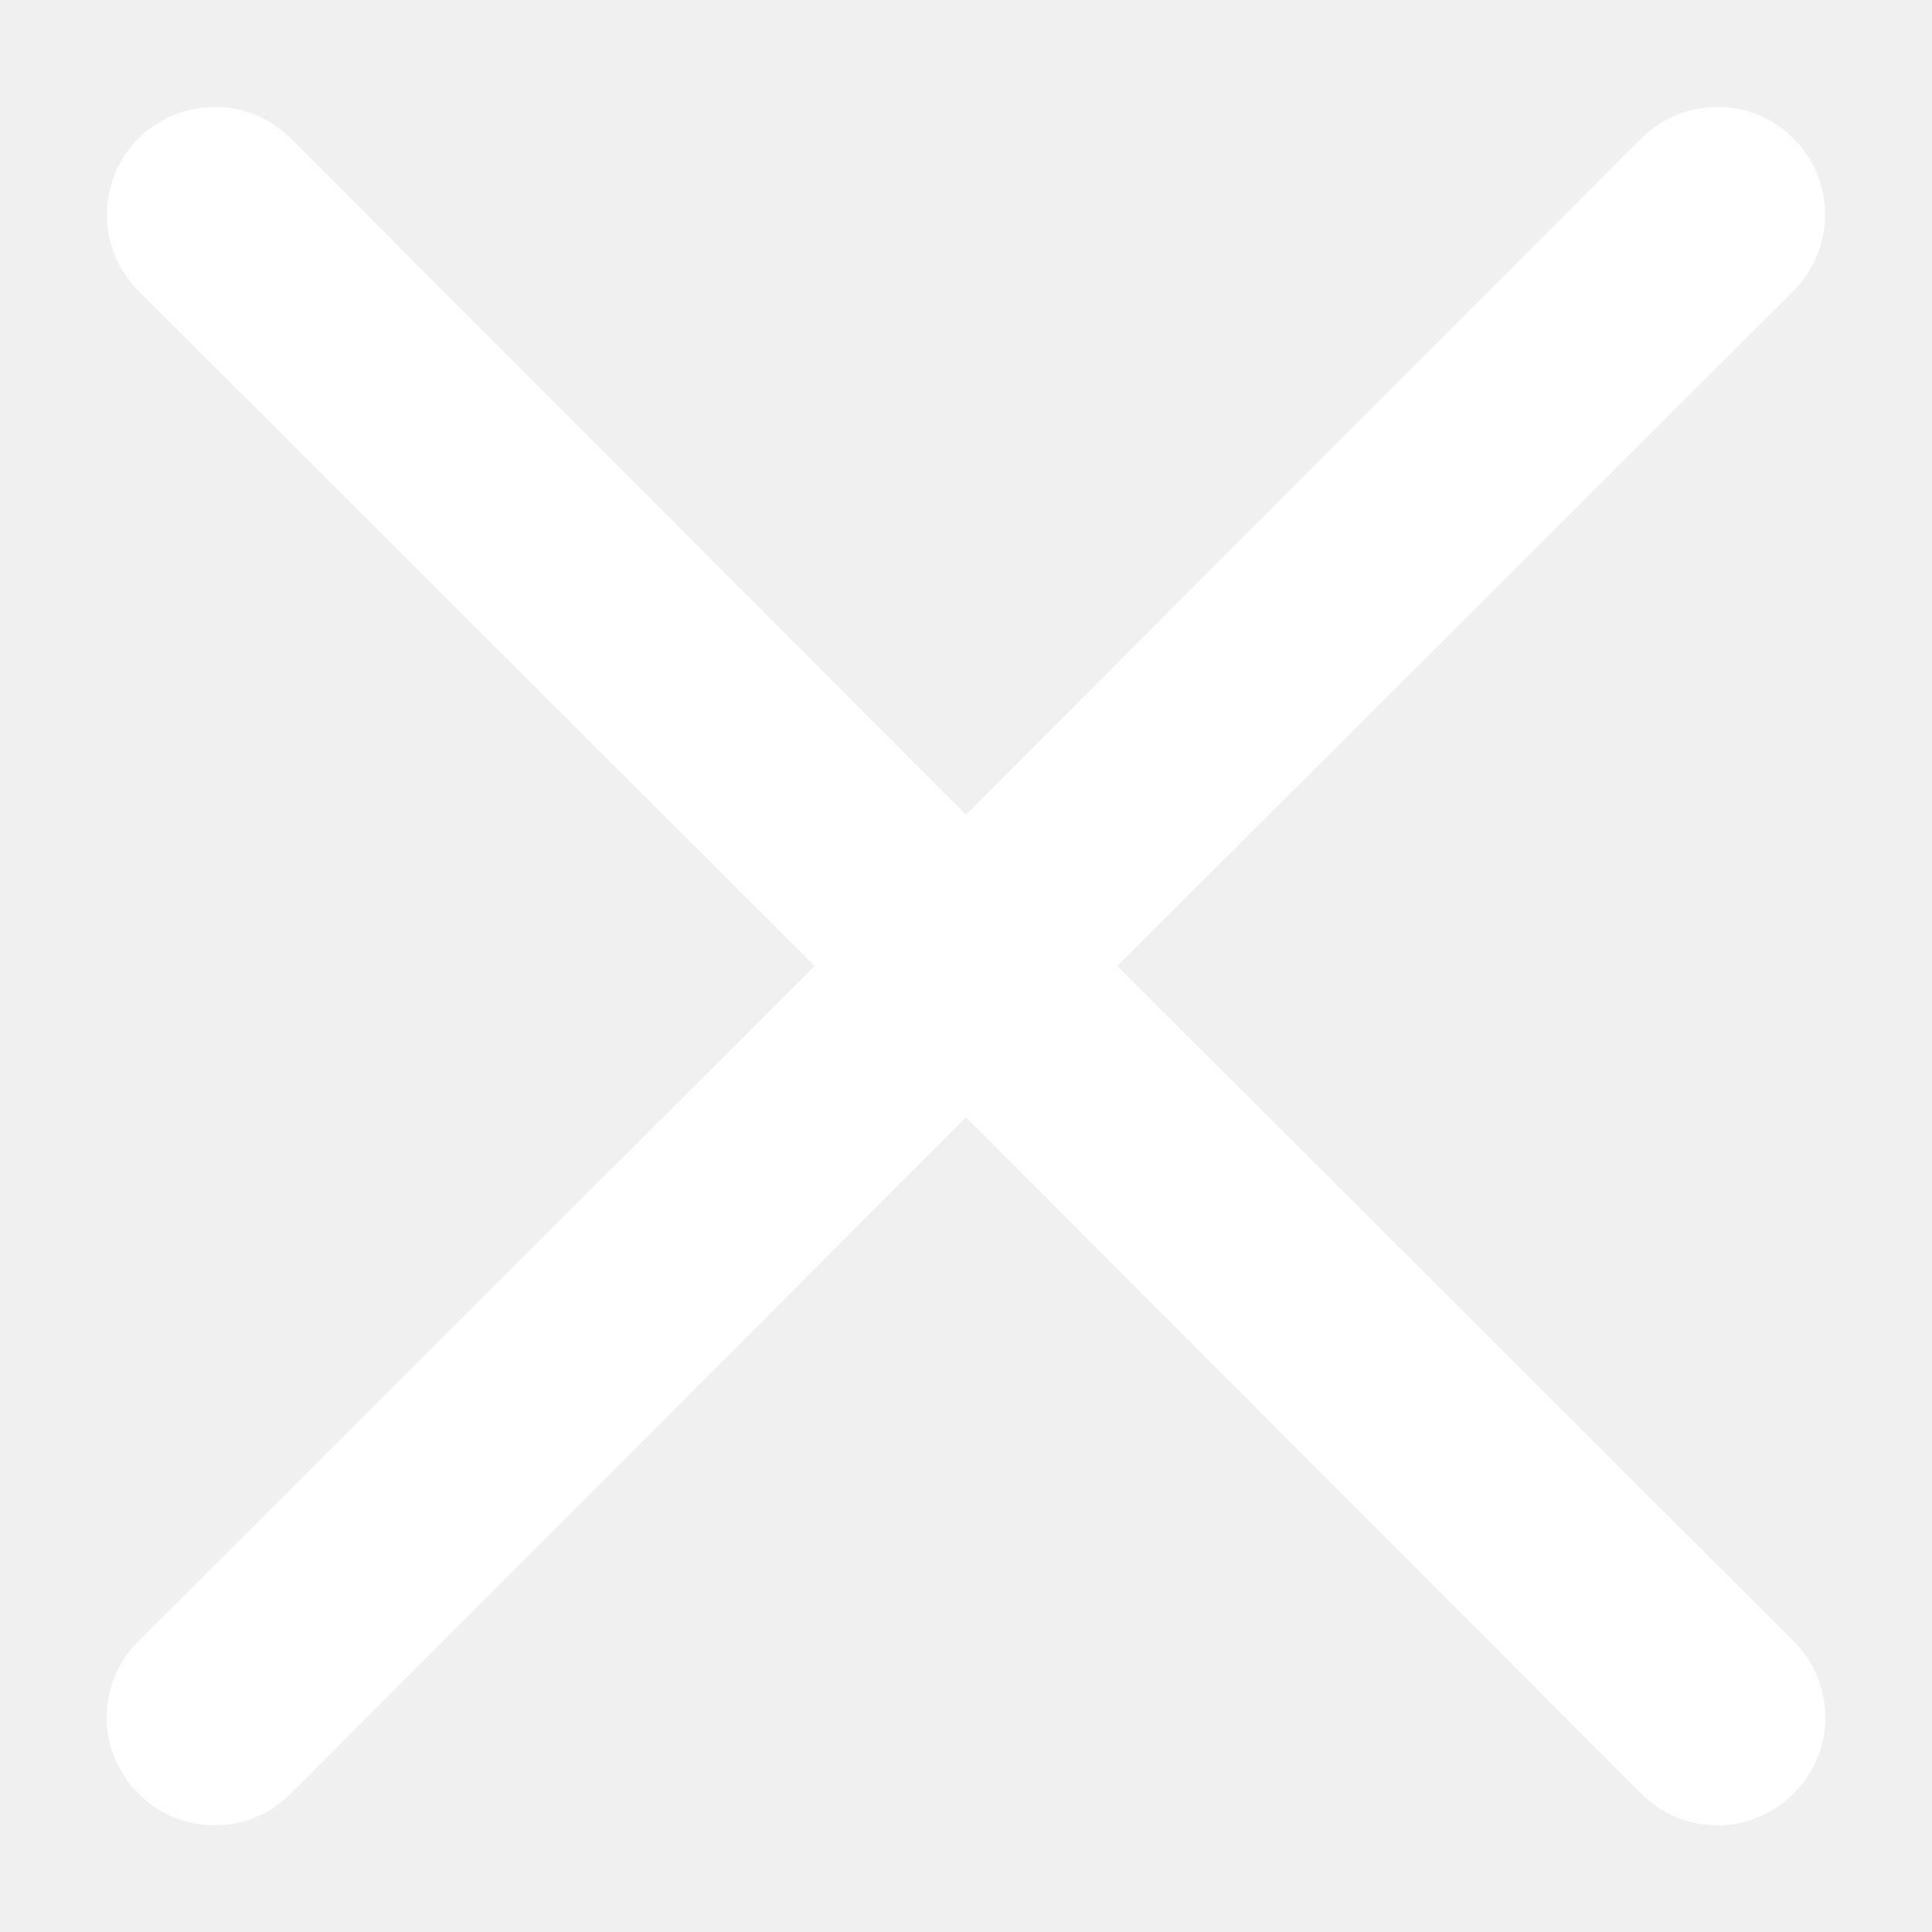
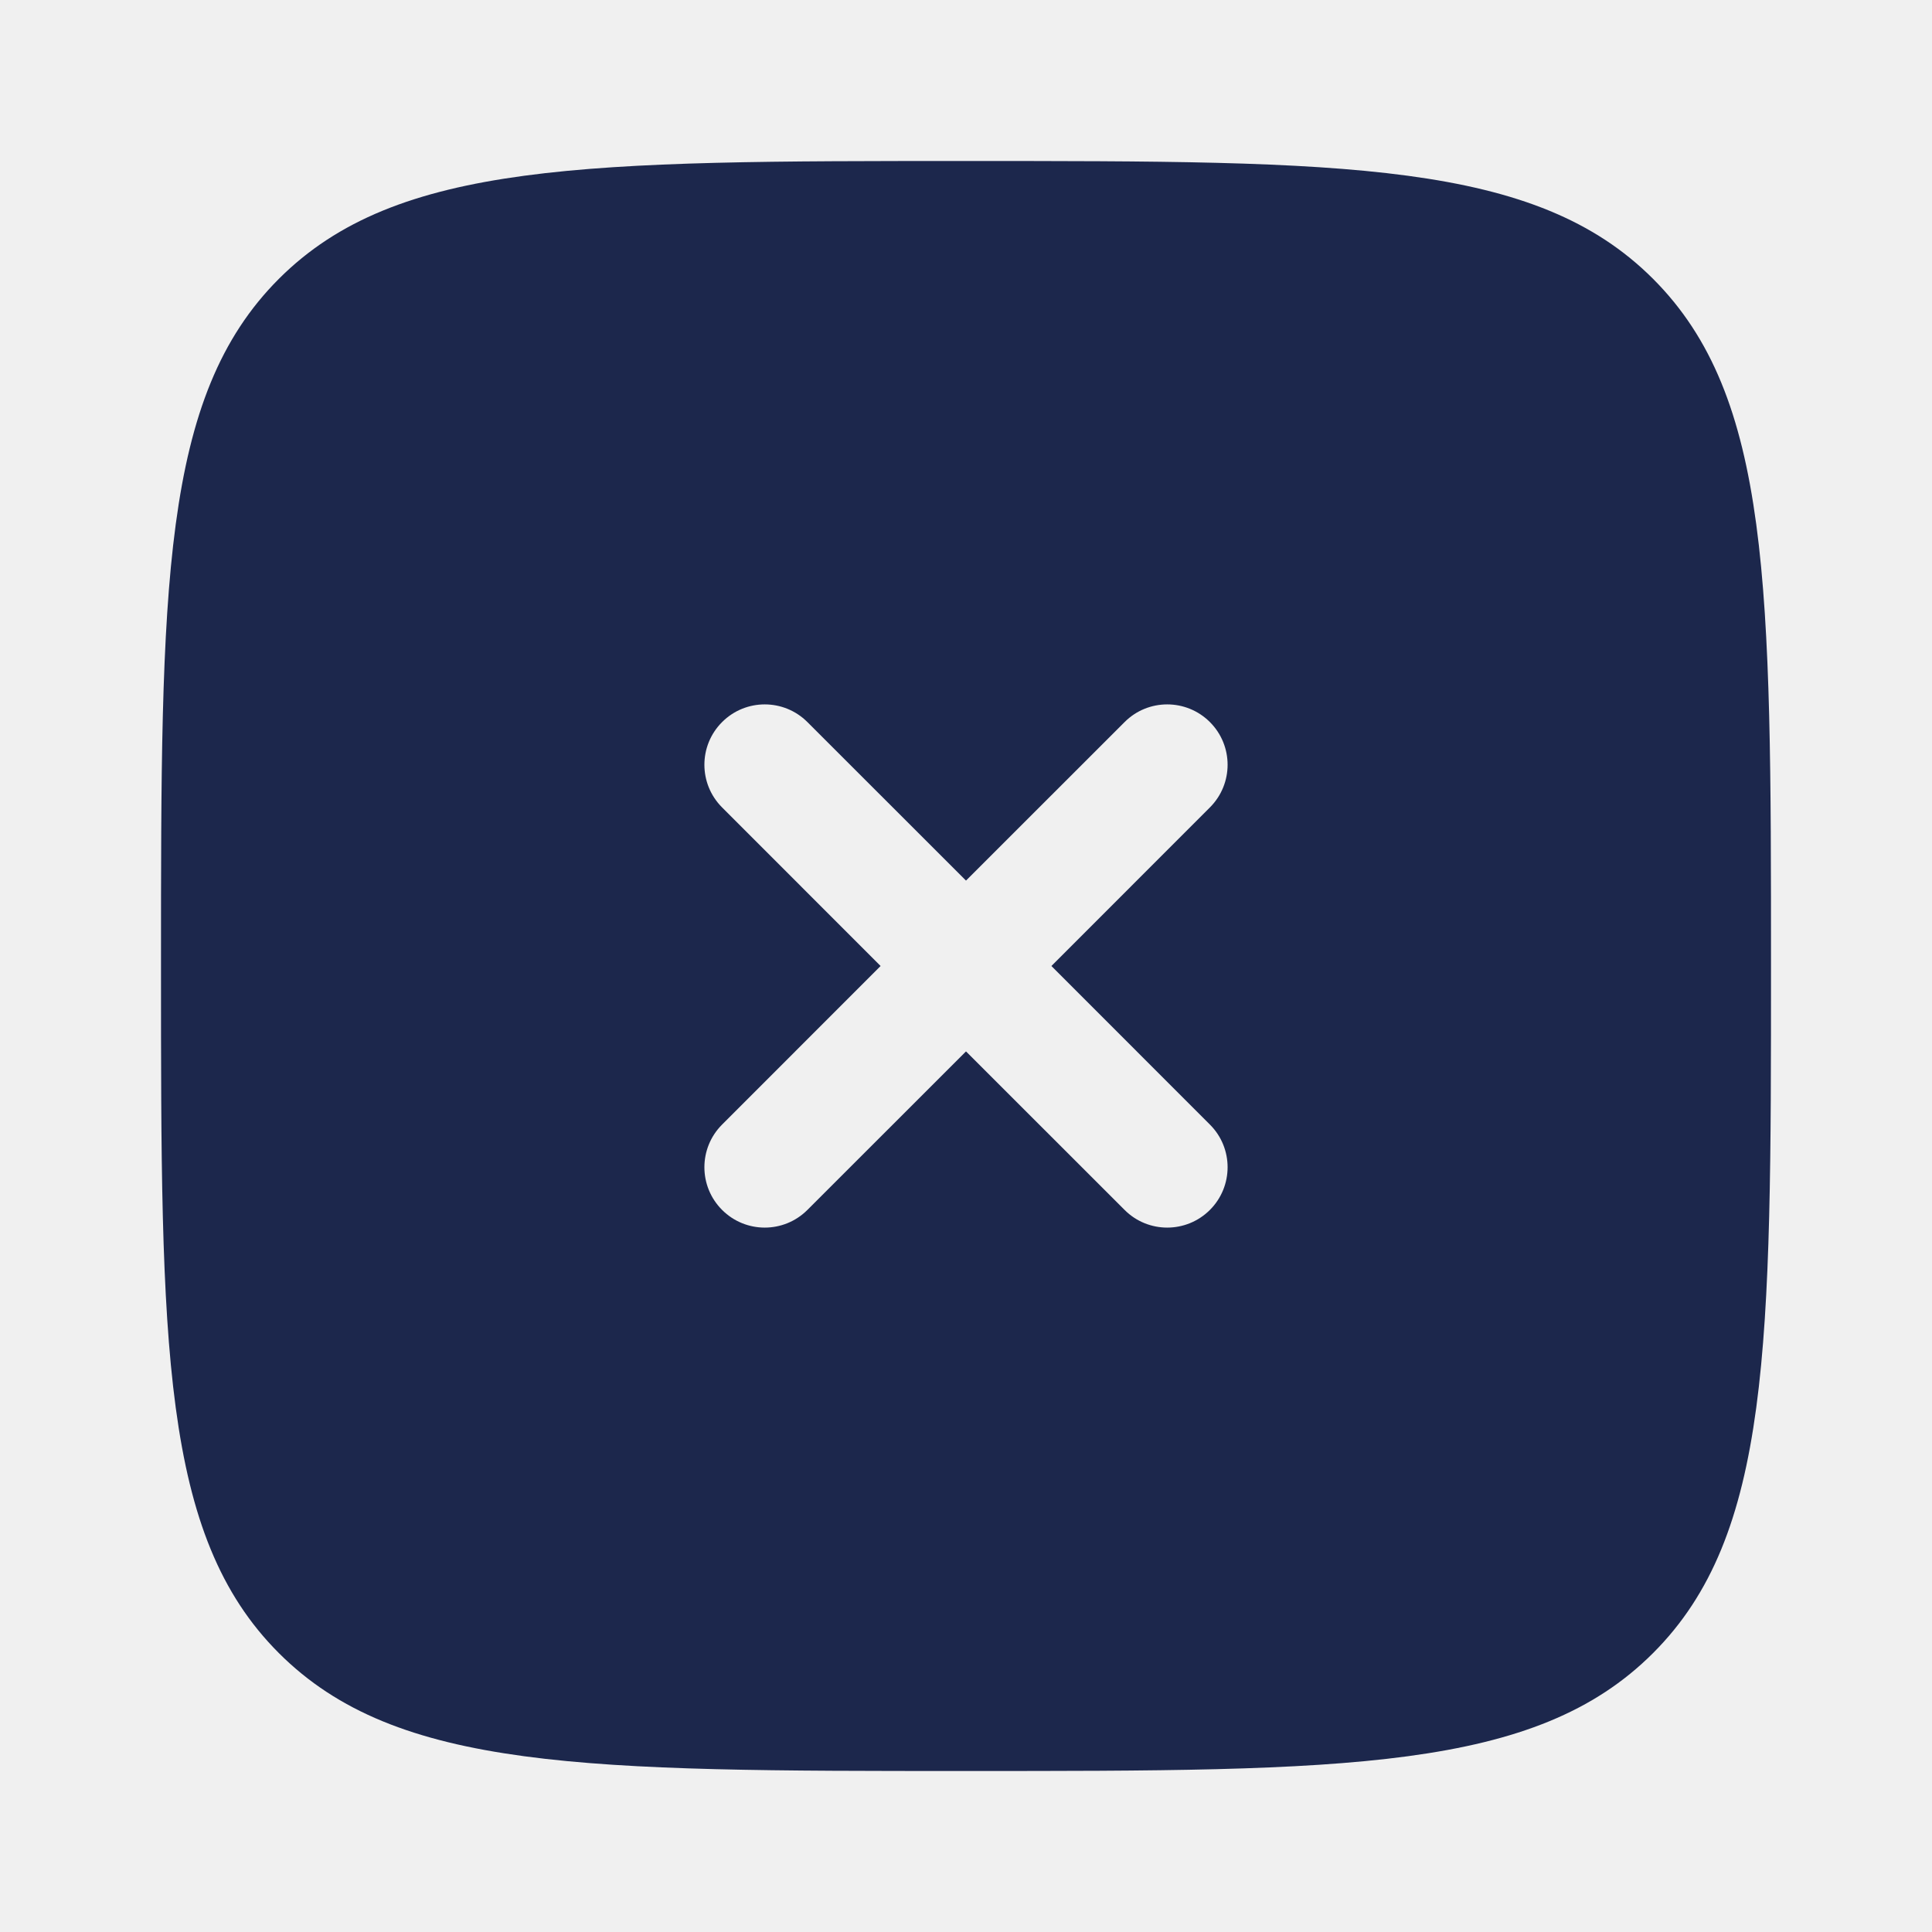
- <svg xmlns="http://www.w3.org/2000/svg" width="18" height="18" viewBox="0 0 18 18" fill="#FFF">
-   <path d="M10.41 9L16.71 2.71C16.898 2.522 17.004 2.266 17.004 2C17.004 1.734 16.898 1.478 16.71 1.29C16.522 1.102 16.266 0.996 16 0.996C15.734 0.996 15.478 1.102 15.29 1.29L9 7.59L2.71 1.29C2.522 1.102 2.266 0.996 2 0.996C1.734 0.996 1.478 1.102 1.29 1.29C1.102 1.478 0.996 1.734 0.996 2C0.996 2.266 1.102 2.522 1.29 2.71L7.59 9L1.29 15.29C1.196 15.383 1.122 15.494 1.071 15.615C1.02 15.737 0.994 15.868 0.994 16C0.994 16.132 1.02 16.263 1.071 16.385C1.122 16.506 1.196 16.617 1.29 16.71C1.383 16.804 1.494 16.878 1.615 16.929C1.737 16.98 1.868 17.006 2 17.006C2.132 17.006 2.263 16.98 2.385 16.929C2.506 16.878 2.617 16.804 2.71 16.71L9 10.41L15.29 16.71C15.383 16.804 15.493 16.878 15.615 16.929C15.737 16.98 15.868 17.006 16 17.006C16.132 17.006 16.263 16.98 16.384 16.929C16.506 16.878 16.617 16.804 16.71 16.71C16.804 16.617 16.878 16.506 16.929 16.385C16.98 16.263 17.006 16.132 17.006 16C17.006 15.868 16.98 15.737 16.929 15.615C16.878 15.494 16.804 15.383 16.71 15.29L10.41 9Z" fill="#FFFFFF" />
+ <svg xmlns="http://www.w3.org/2000/svg" width="800px" height="800px" viewBox="0 0 24 24" fill="none">
+   <path fill-rule="evenodd" clip-rule="evenodd" d="M12 22C7.286 22 4.929 22 3.464 20.535C2 19.071 2 16.714 2 12C2 7.286 2 4.929 3.464 3.464C4.929 2 7.286 2 12 2C16.714 2 19.071 2 20.535 3.464C22 4.929 22 7.286 22 12C22 16.714 22 19.071 20.535 20.535C19.071 22 16.714 22 12 22ZM8.97 8.97C9.263 8.677 9.737 8.677 10.03 8.97L12 10.939L13.97 8.97C14.262 8.677 14.737 8.677 15.03 8.97C15.323 9.263 15.323 9.737 15.03 10.03L13.061 12L15.03 13.97C15.323 14.262 15.323 14.737 15.03 15.03C14.737 15.323 14.262 15.323 13.97 15.03L12 13.061L10.03 15.03C9.737 15.323 9.263 15.323 8.97 15.03C8.677 14.737 8.677 14.263 8.97 13.97L10.939 12L8.97 10.03C8.677 9.737 8.677 9.263 8.97 8.97Z" fill="#1C274C" />
</svg>
